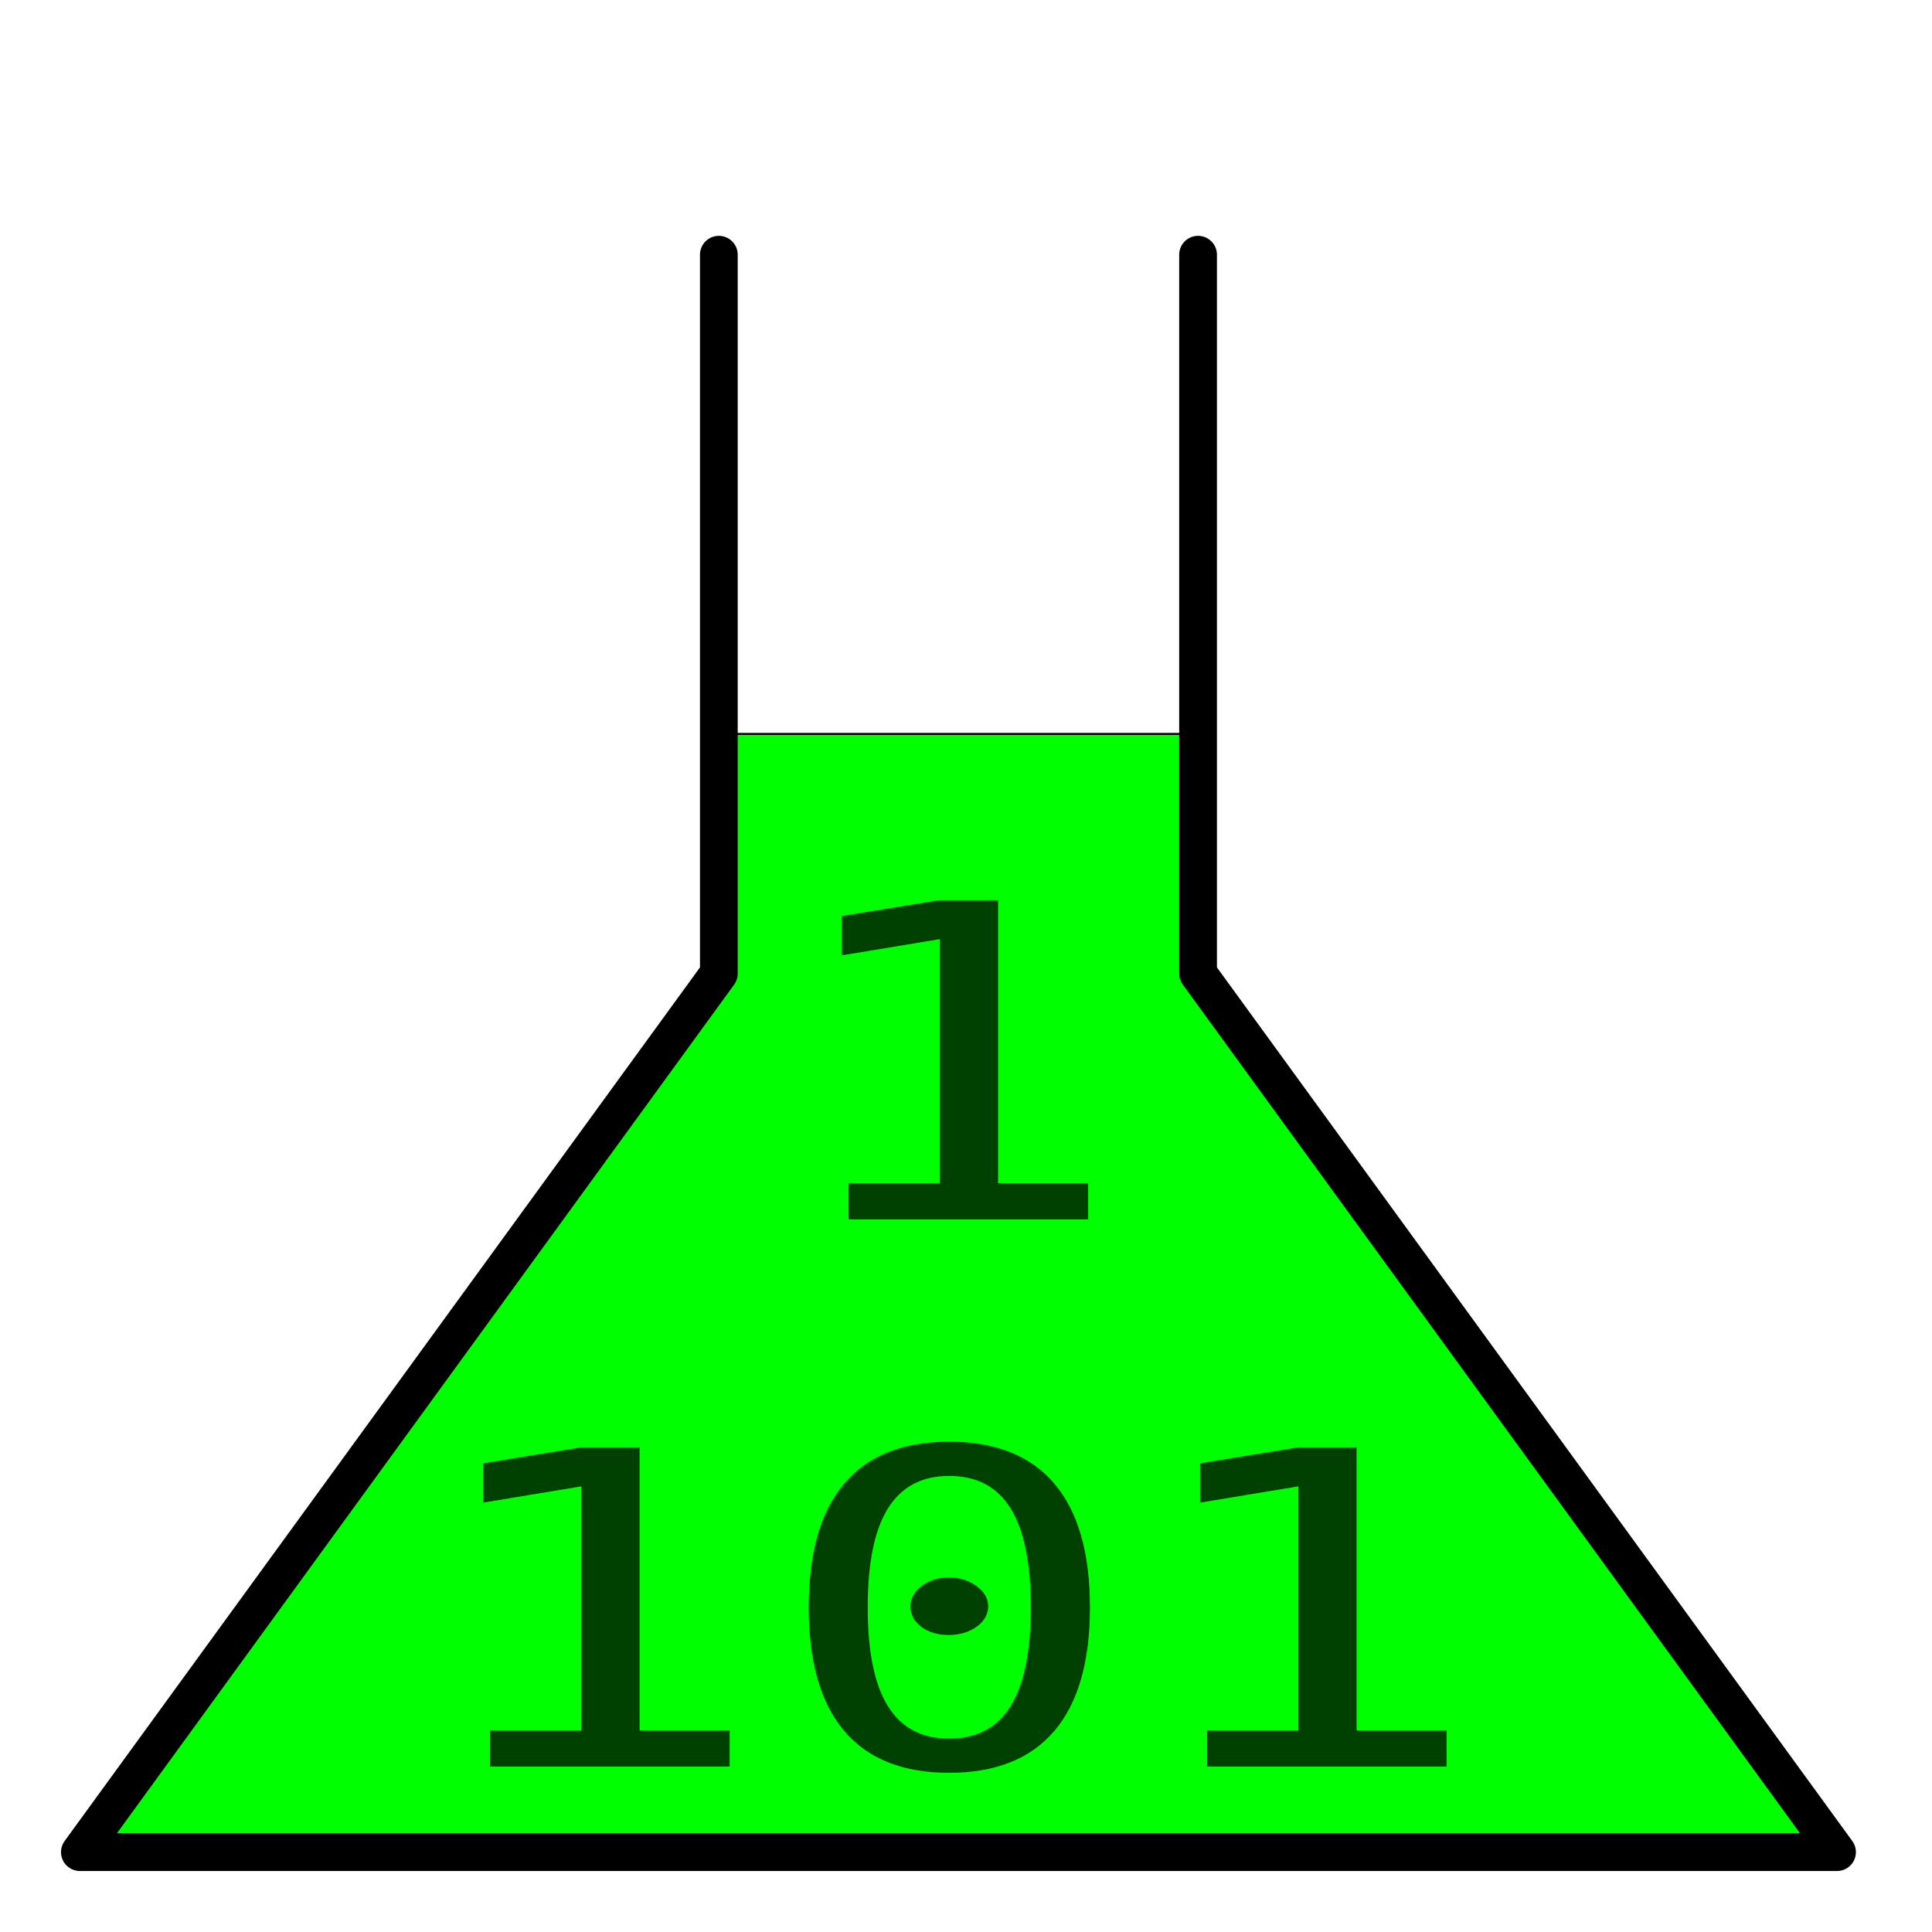
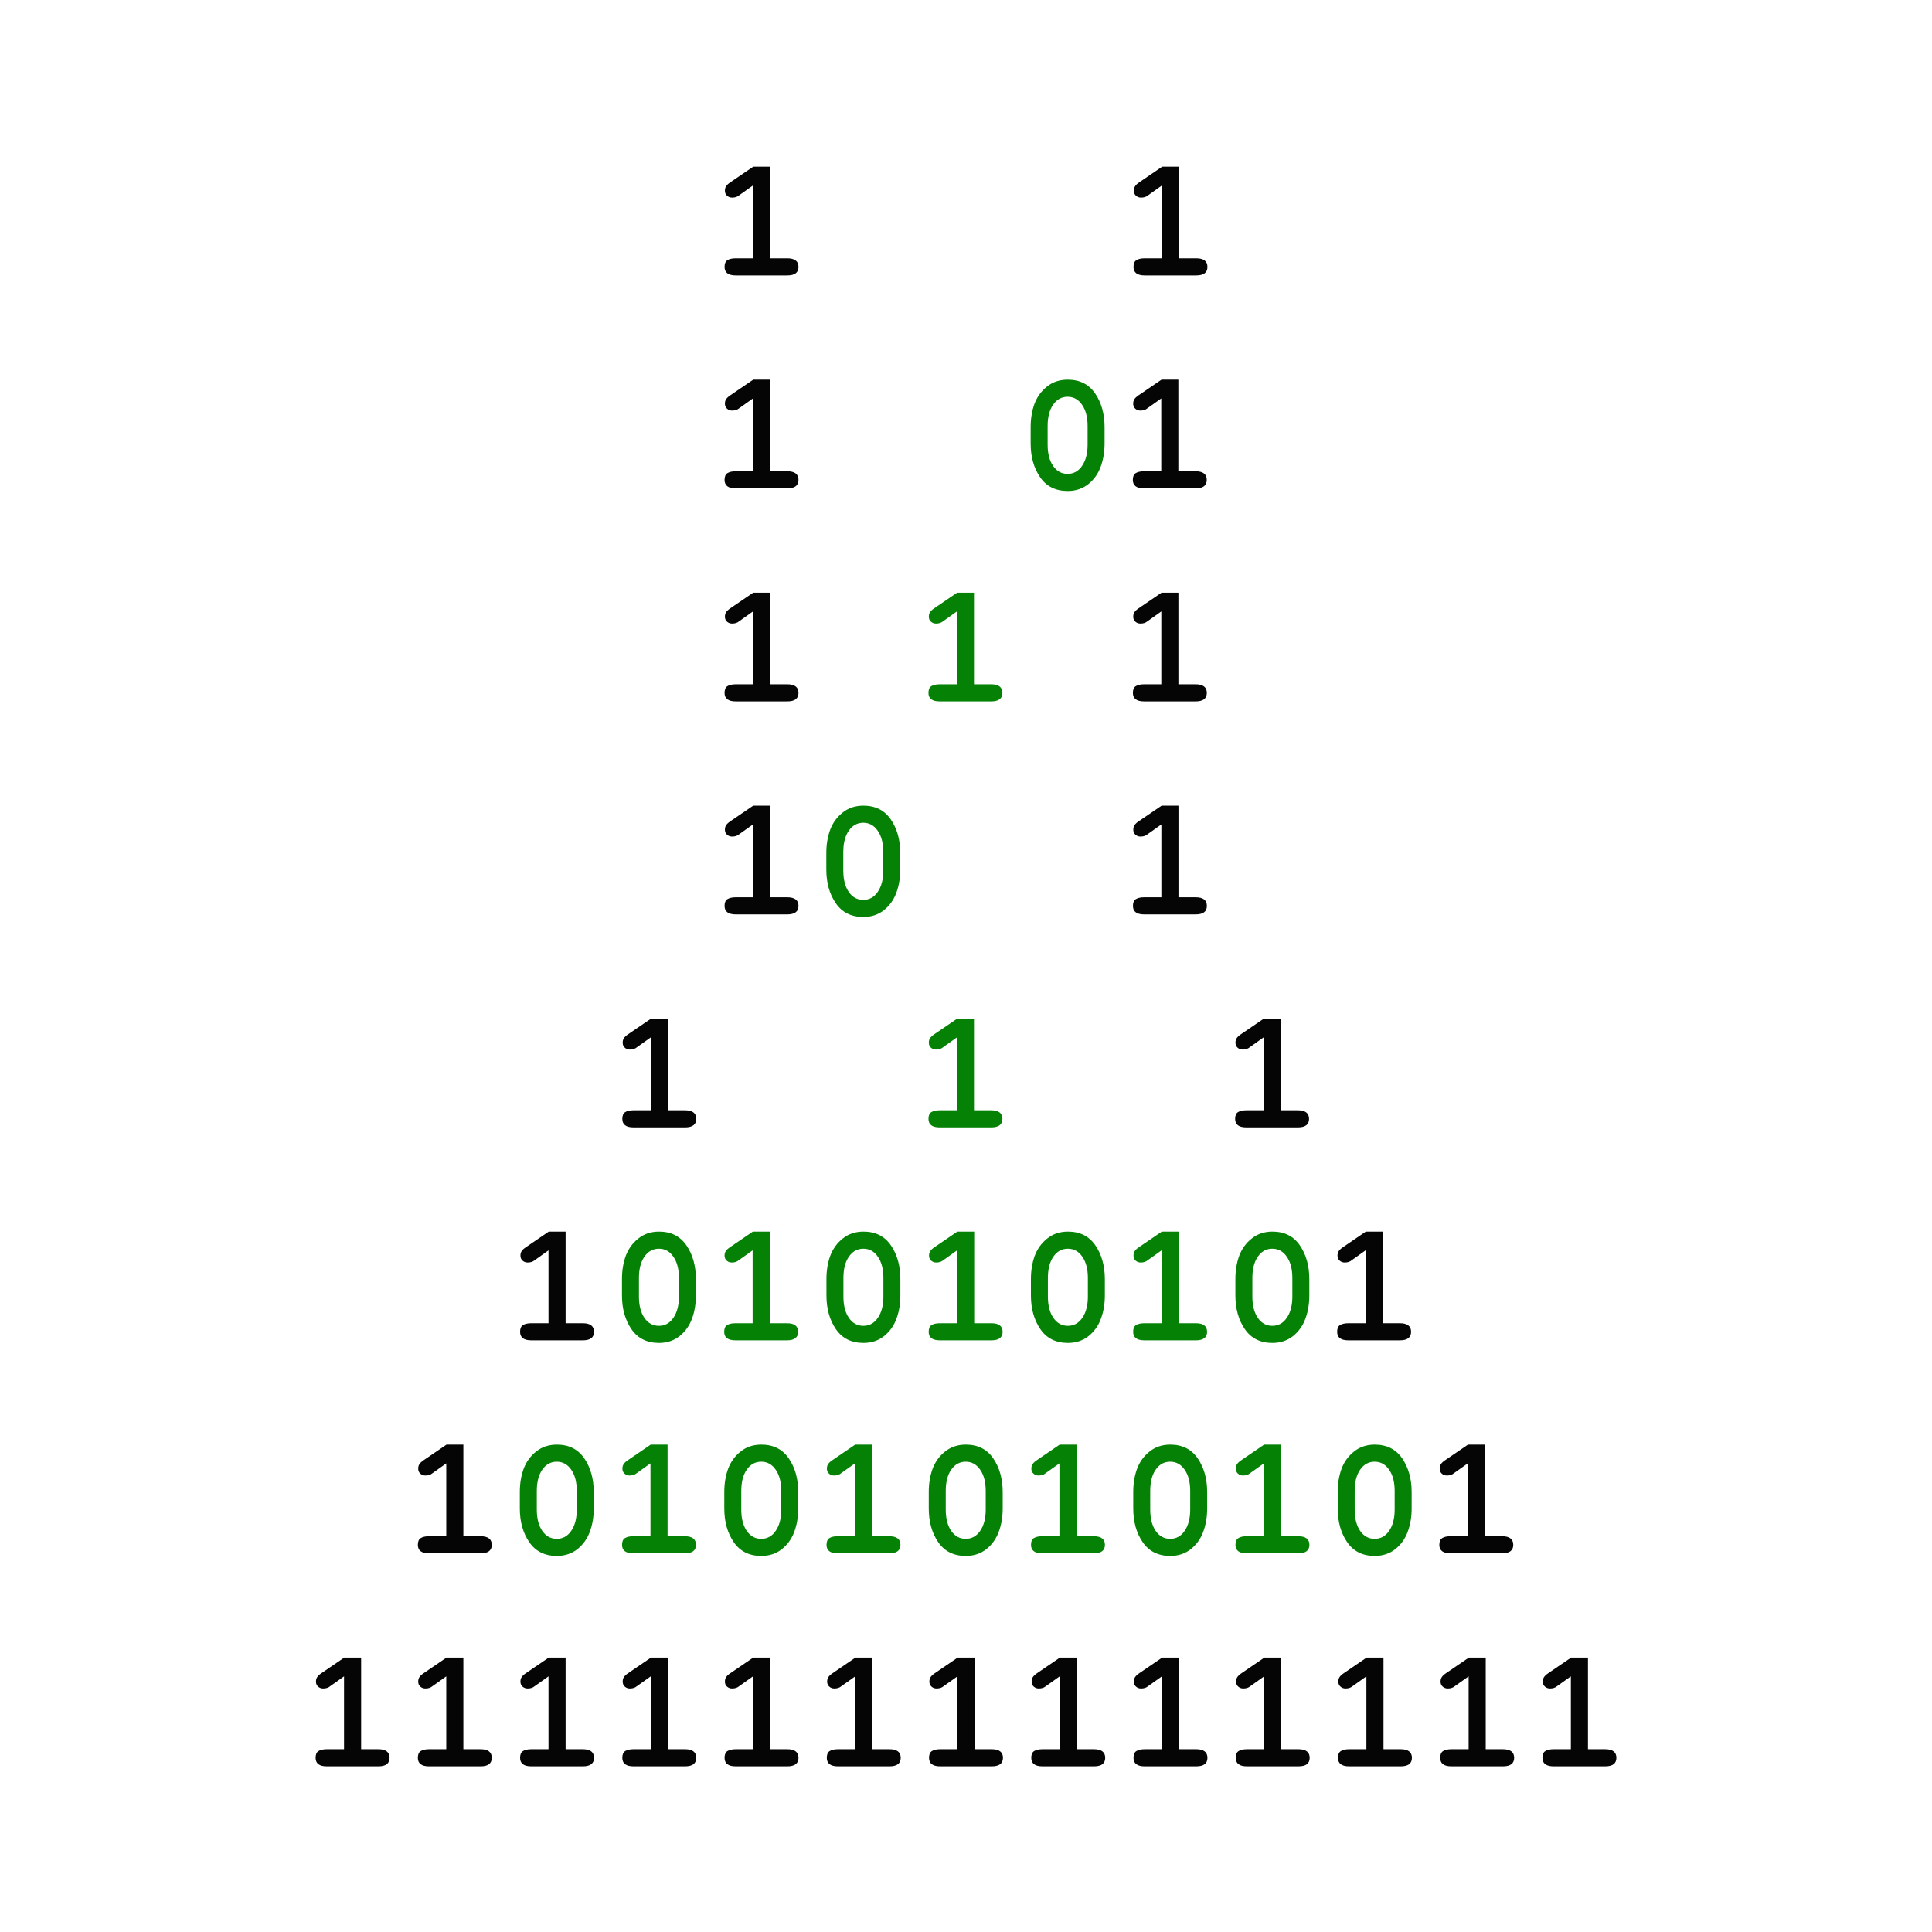
- <svg xmlns="http://www.w3.org/2000/svg" width="256mm" height="256mm" viewBox="0 0 256 256" version="1.1" id="svg4555">
+ <svg xmlns="http://www.w3.org/2000/svg" id="svg4555" version="1.1" viewBox="0 0 256 256" height="256mm" width="256mm">
  <defs id="defs4549">
-     <marker orient="auto" refY="0.0" refX="0.0" id="marker5806" style="overflow:visible">
-       <path id="path5804" d="M 0.0,0.0 L 5.0,-5.0 L -12.5,0.0 L 5.0,5.0 L 0.0,0.0 z " style="fill-rule:evenodd;stroke:#000000;stroke-width:1pt;stroke-opacity:1;fill:#000000;fill-opacity:1" transform="scale(0.8) translate(12.5,0)" />
+     <marker style="overflow:visible" id="marker5806" refX="0.0" refY="0.0" orient="auto">
+       <path transform="scale(0.8) translate(12.5,0)" style="fill-rule:evenodd;stroke:#000000;stroke-width:1pt;stroke-opacity:1;fill:#000000;fill-opacity:1" d="M 0.0,0.0 L 5.0,-5.0 L -12.5,0.0 L 5.0,5.0 L 0.0,0.0 z " id="path5804" />
    </marker>
-     <marker orient="auto" refY="0.0" refX="0.0" id="marker5784" style="overflow:visible">
-       <path id="path5782" d="M 0.0,0.0 L 5.0,-5.0 L -12.5,0.0 L 5.0,5.0 L 0.0,0.0 z " style="fill-rule:evenodd;stroke:#000000;stroke-width:1pt;stroke-opacity:1;fill:#000000;fill-opacity:1" transform="scale(0.8) translate(12.5,0)" />
+     <marker style="overflow:visible" id="marker5784" refX="0.0" refY="0.0" orient="auto">
+       <path transform="scale(0.8) translate(12.5,0)" style="fill-rule:evenodd;stroke:#000000;stroke-width:1pt;stroke-opacity:1;fill:#000000;fill-opacity:1" d="M 0.0,0.0 L 5.0,-5.0 L -12.5,0.0 L 5.0,5.0 L 0.0,0.0 z " id="path5782" />
    </marker>
-     <marker orient="auto" refY="0.0" refX="0.0" id="Arrow1Lstart" style="overflow:visible">
-       <path id="path5506" d="M 0.0,0.0 L 5.0,-5.0 L -12.5,0.0 L 5.0,5.0 L 0.0,0.0 z " style="fill-rule:evenodd;stroke:#000000;stroke-width:1pt;stroke-opacity:1;fill:#000000;fill-opacity:1" transform="scale(0.8) translate(12.5,0)" />
+     <marker style="overflow:visible" id="Arrow1Lstart" refX="0.0" refY="0.0" orient="auto">
+       <path transform="scale(0.8) translate(12.5,0)" style="fill-rule:evenodd;stroke:#000000;stroke-width:1pt;stroke-opacity:1;fill:#000000;fill-opacity:1" d="M 0.0,0.0 L 5.0,-5.0 L -12.5,0.0 L 5.0,5.0 L 0.0,0.0 z " id="path5506" />
    </marker>
  </defs>
-   <g id="layer1" transform="translate(0,-41)">
-     <path style="fill:#00ff00;stroke:#000000;stroke-width:0.265px;stroke-linecap:butt;stroke-linejoin:miter;stroke-opacity:1;fill-opacity:1" d="M 158.75,138.25 95.25,138.25 95.25,170 10.583,286.417 H 243.417 L 158.75,170 Z" id="path6682" />
-     <path style="fill:none;stroke:#000000;stroke-width:5;stroke-linecap:round;stroke-linejoin:round;stroke-opacity:1;stroke-miterlimit:10;stroke-dasharray:none" d="M 95.25,74.75 V 170 L 10.583,286.417 H 243.417 L 158.75,170 l 0,-95.25" id="path6680" />
-     <text xml:space="preserve" style="font-style:normal;font-variant:normal;font-weight:normal;font-stretch:normal;font-size:67.652px;line-height:1.25;font-family:monospace;-inkscape-font-specification:'monospace, Normal';font-variant-ligatures:normal;font-variant-caps:normal;font-variant-numeric:normal;font-feature-settings:normal;text-align:start;letter-spacing:0px;word-spacing:0px;writing-mode:lr-tb;text-anchor:start;fill:#004000;fill-opacity:1;stroke:none;stroke-width:1.691" x="46.762" y="236.254" id="text6686" transform="scale(1.166248,0.8574508)">
-       <tspan id="tspan6984" x="46.762" y="236.254"> 1</tspan>
-       <tspan id="tspan6986" x="46.762" y="320.82">101</tspan>
+   <g style="opacity:0.98" transform="translate(0,-41)" id="layer1">
+     <text id="text1246" y="77.492" x="12.851" style="font-style:normal;font-variant:normal;font-weight:bold;font-stretch:normal;font-size:22.578px;line-height:1.25;font-family:FreeMono;-inkscape-font-specification:'FreeMono, Bold';font-variant-ligatures:normal;font-variant-caps:normal;font-variant-numeric:normal;font-feature-settings:normal;text-align:start;letter-spacing:0px;word-spacing:0px;writing-mode:lr-tb;text-anchor:start;opacity:1;fill:#000000;fill-opacity:1;stroke:none;stroke-width:0.265" xml:space="preserve">
+       <tspan style="stroke-width:0.265" id="tspan1180" y="77.492" x="12.851">
+         <tspan style="stroke-width:0.265" id="tspan1176" y="77.492" x="12.851">      1   1      </tspan>
+         <tspan style="stroke-width:0.265" id="tspan1178" y="77.492" x="242.995" dx="0" />
+       </tspan>
+       <tspan style="stroke-width:0.265" id="tspan1190" y="162.159" x="148.23">
+         <tspan style="stroke-width:0.265" id="tspan1182" y="105.714" x="12.851">      1  </tspan>
+         <tspan id="tspan1184" style="fill:#008000;stroke-width:0.265" y="105.714" x="134.692">0</tspan>
+         <tspan style="stroke-width:0.265" id="tspan1186" y="105.714" x="148.23">1      </tspan>
+         <tspan style="stroke-width:0.265" id="tspan1188" y="105.714" x="242.995" dx="0" />
+       </tspan>
+       <tspan style="stroke-width:0.265" id="tspan1200" y="246.825" x="134.692">
+         <tspan style="stroke-width:0.265" id="tspan1192" y="133.936" x="12.851">      1 </tspan>
+         <tspan id="tspan1194" style="fill:#008000;stroke-width:0.265" y="133.936" x="121.154">1</tspan>
+         <tspan style="stroke-width:0.265" id="tspan1196" y="133.936" x="134.692"> 1      </tspan>
+         <tspan style="stroke-width:0.265" id="tspan1198" y="133.936" x="242.995" dx="0" />
+       </tspan>
+       <tspan style="stroke-width:0.265" id="tspan1210" y="0" x="121.154">
+         <tspan style="stroke-width:0.265" id="tspan1202" y="162.159" x="12.851">      1</tspan>
+         <tspan id="tspan1204" style="fill:#008000;stroke-width:0.265" y="162.159" x="107.616">0</tspan>
+         <tspan style="stroke-width:0.265" id="tspan1206" y="162.159" x="121.154">  1      </tspan>
+         <tspan style="stroke-width:0.265" id="tspan1208" y="162.159" x="242.995" dx="0" />
+       </tspan>
+       <tspan style="stroke-width:0.265" id="tspan1220" y="0" x="134.692">
+         <tspan style="stroke-width:0.265" id="tspan1212" y="190.381" x="12.851">     1  </tspan>
+         <tspan id="tspan1214" style="fill:#008000;stroke-width:0.265" y="190.381" x="121.154">1</tspan>
+         <tspan style="stroke-width:0.265" id="tspan1216" y="190.381" x="134.692">  1     </tspan>
+         <tspan style="stroke-width:0.265" id="tspan1218" y="190.381" x="242.995" dx="0" />
+       </tspan>
+       <tspan style="stroke-width:0.265" id="tspan1230" y="0" x="175.305">
+         <tspan style="stroke-width:0.265" id="tspan1222" y="218.603" x="12.851">    1</tspan>
+         <tspan id="tspan1224" style="font-style:normal;font-variant:normal;font-weight:bold;font-stretch:normal;font-size:22.578px;font-family:FreeMono;-inkscape-font-specification:'FreeMono, Bold';font-variant-ligatures:normal;font-variant-caps:normal;font-variant-numeric:normal;font-feature-settings:normal;text-align:start;writing-mode:lr-tb;text-anchor:start;fill:#008000;stroke-width:0.265" y="218.603" x="80.54">0101010</tspan>
+         <tspan style="stroke-width:0.265" id="tspan1226" y="218.603" x="175.305">1    </tspan>
+         <tspan style="stroke-width:0.265" id="tspan1228" y="218.603" x="242.995" dx="0" />
+       </tspan>
+       <tspan style="stroke-width:0.265" id="tspan1240" y="0" x="188.843">
+         <tspan style="stroke-width:0.265" id="tspan1232" y="246.825" x="12.851">   1</tspan>
+         <tspan id="tspan1234" style="font-style:normal;font-variant:normal;font-weight:bold;font-stretch:normal;font-size:22.578px;font-family:FreeMono;-inkscape-font-specification:'FreeMono, Bold';font-variant-ligatures:normal;font-variant-caps:normal;font-variant-numeric:normal;font-feature-settings:normal;text-align:start;writing-mode:lr-tb;text-anchor:start;fill:#008000;stroke-width:0.265" y="246.825" x="67.003">010101010</tspan>
+         <tspan style="stroke-width:0.265" id="tspan1236" y="246.825" x="188.843">1   </tspan>
+         <tspan style="stroke-width:0.265" id="tspan1238" y="246.825" x="242.995" dx="0" />
+       </tspan>
+       <tspan style="stroke-width:0.265" id="tspan1244" y="0" x="12.851">
+         <tspan style="stroke-width:0.265" id="tspan1242" y="275.047" x="12.851">  1111111111111   </tspan>
+       </tspan>
+     </text>
+     <text id="text1129" y="148.833" x="63.5" style="font-style:normal;font-weight:normal;font-size:10.583px;line-height:1.25;font-family:sans-serif;letter-spacing:0px;word-spacing:0px;fill:#000000;fill-opacity:1;stroke:none;stroke-width:0.265" xml:space="preserve">
+       <tspan style="stroke-width:0.265" y="148.833" x="63.5" id="tspan1127">                          </tspan>
    </text>
  </g>
</svg>
